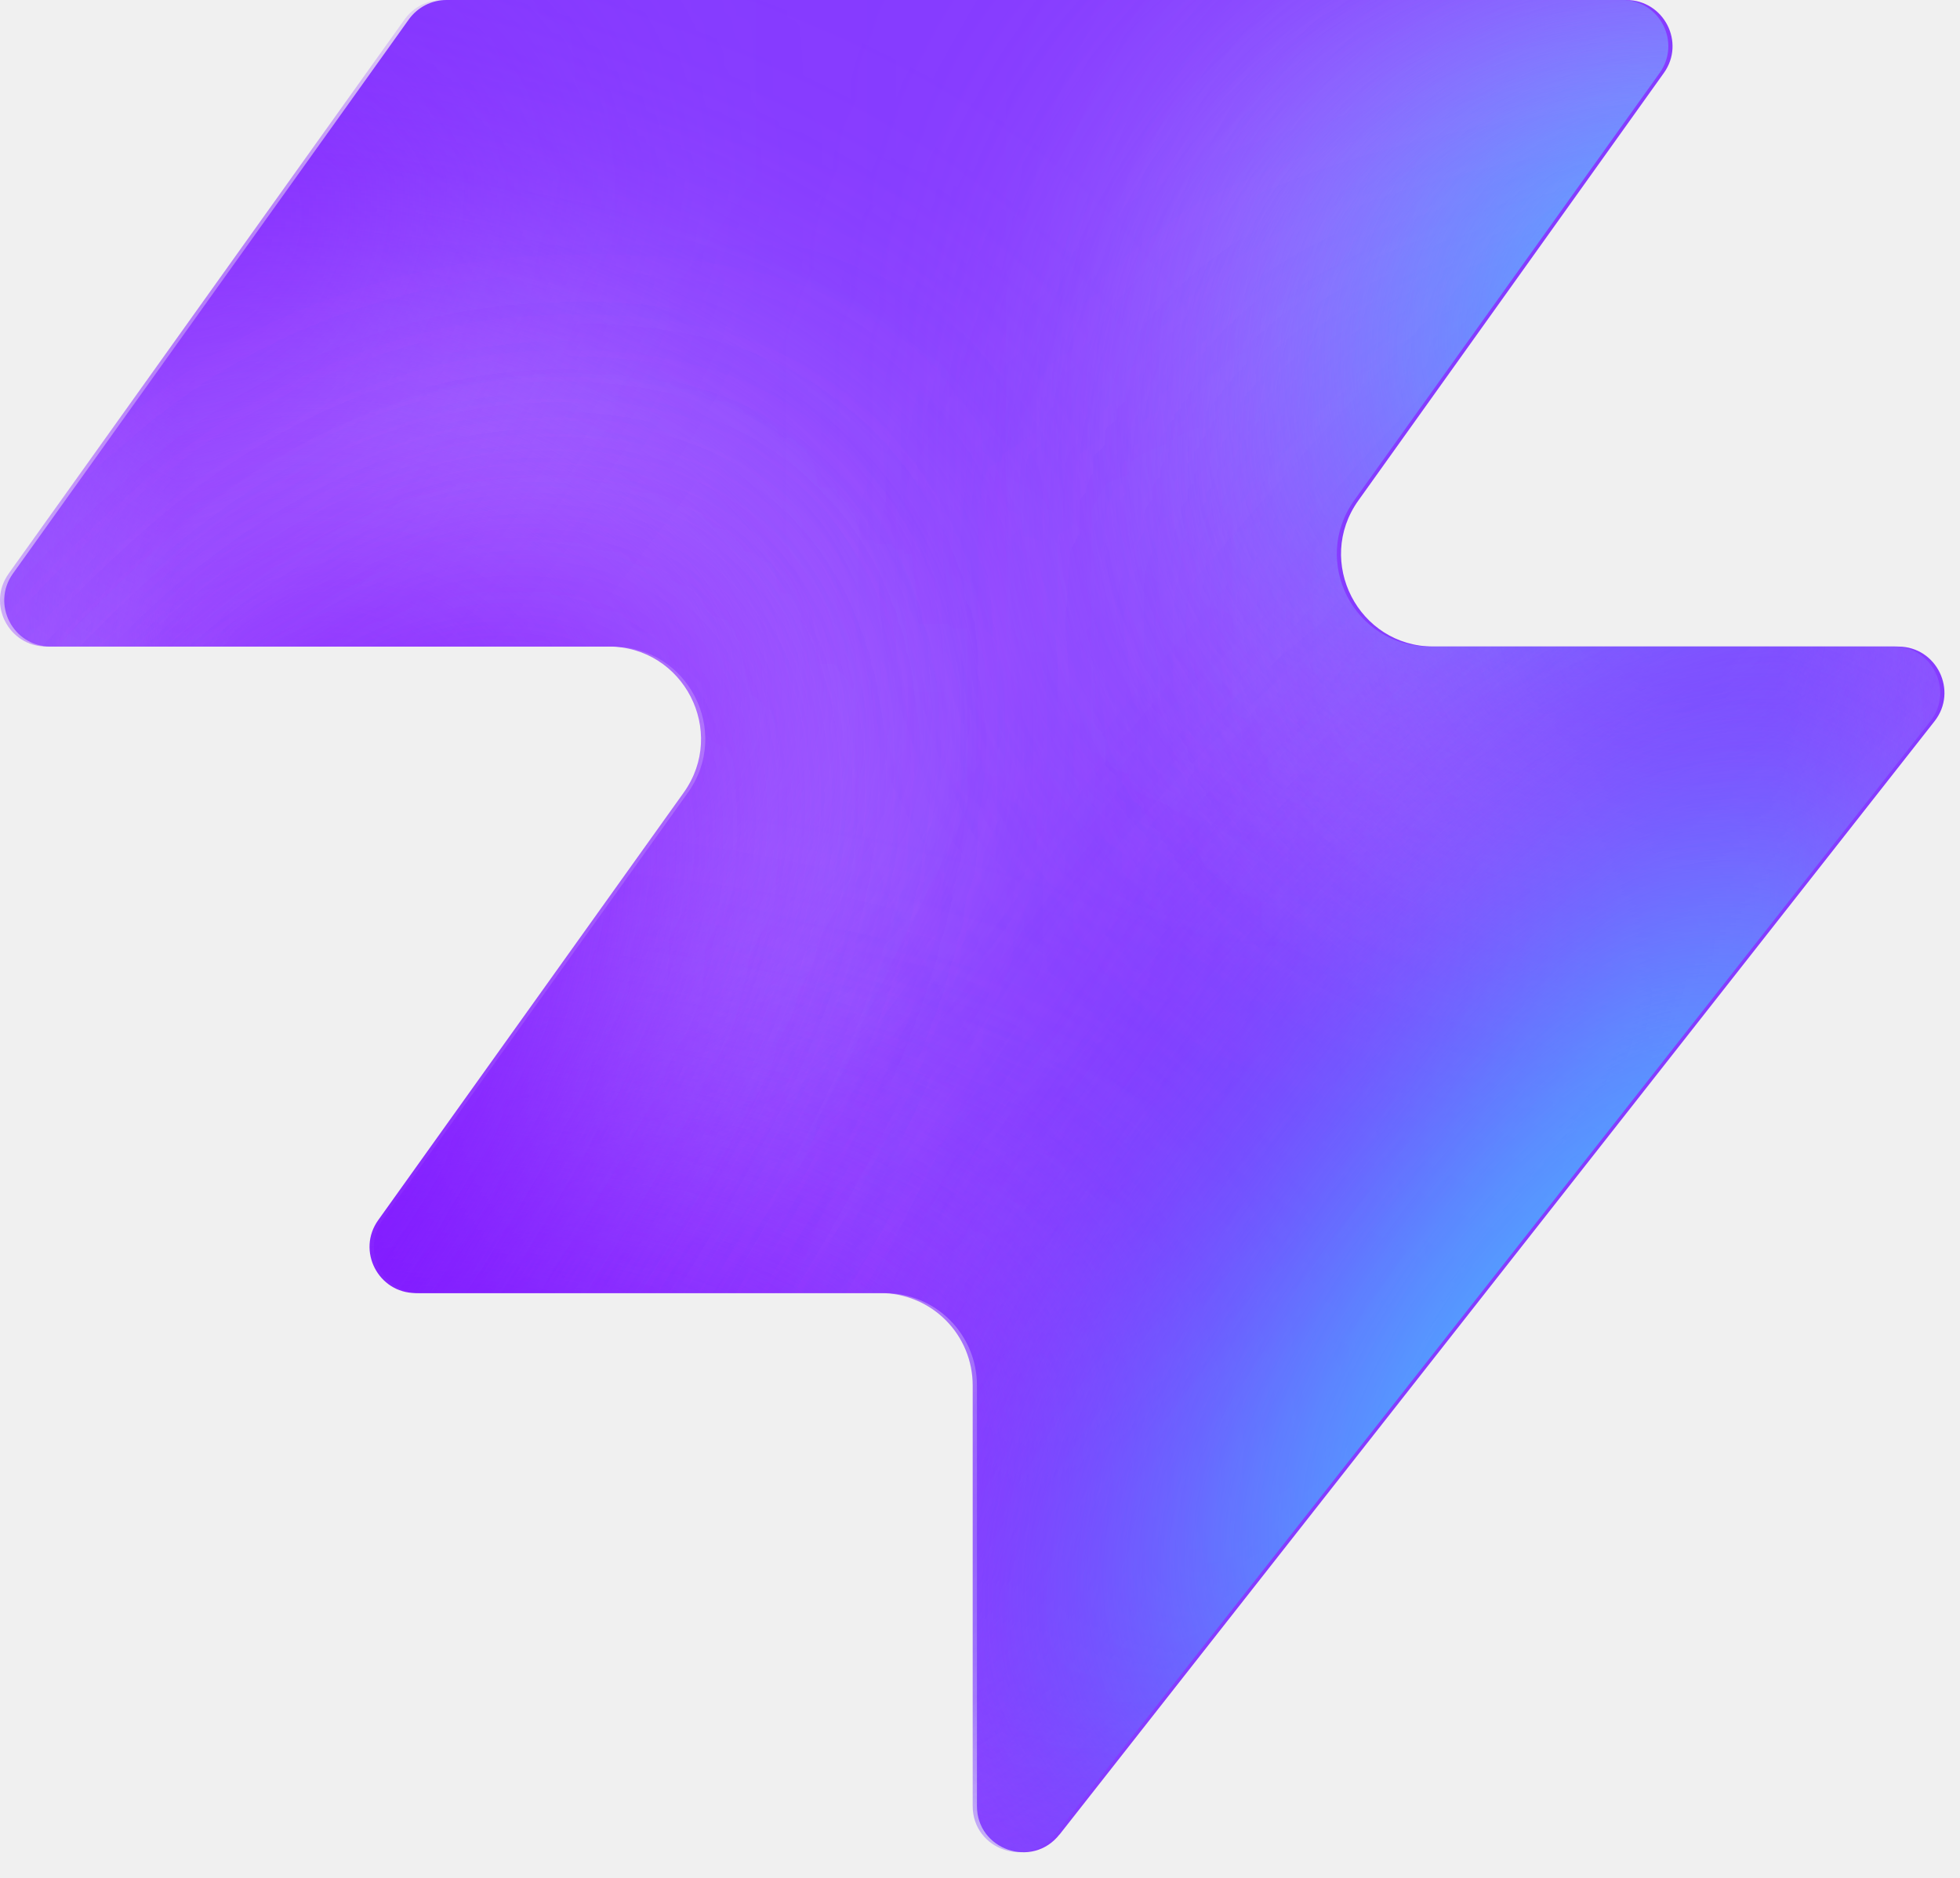
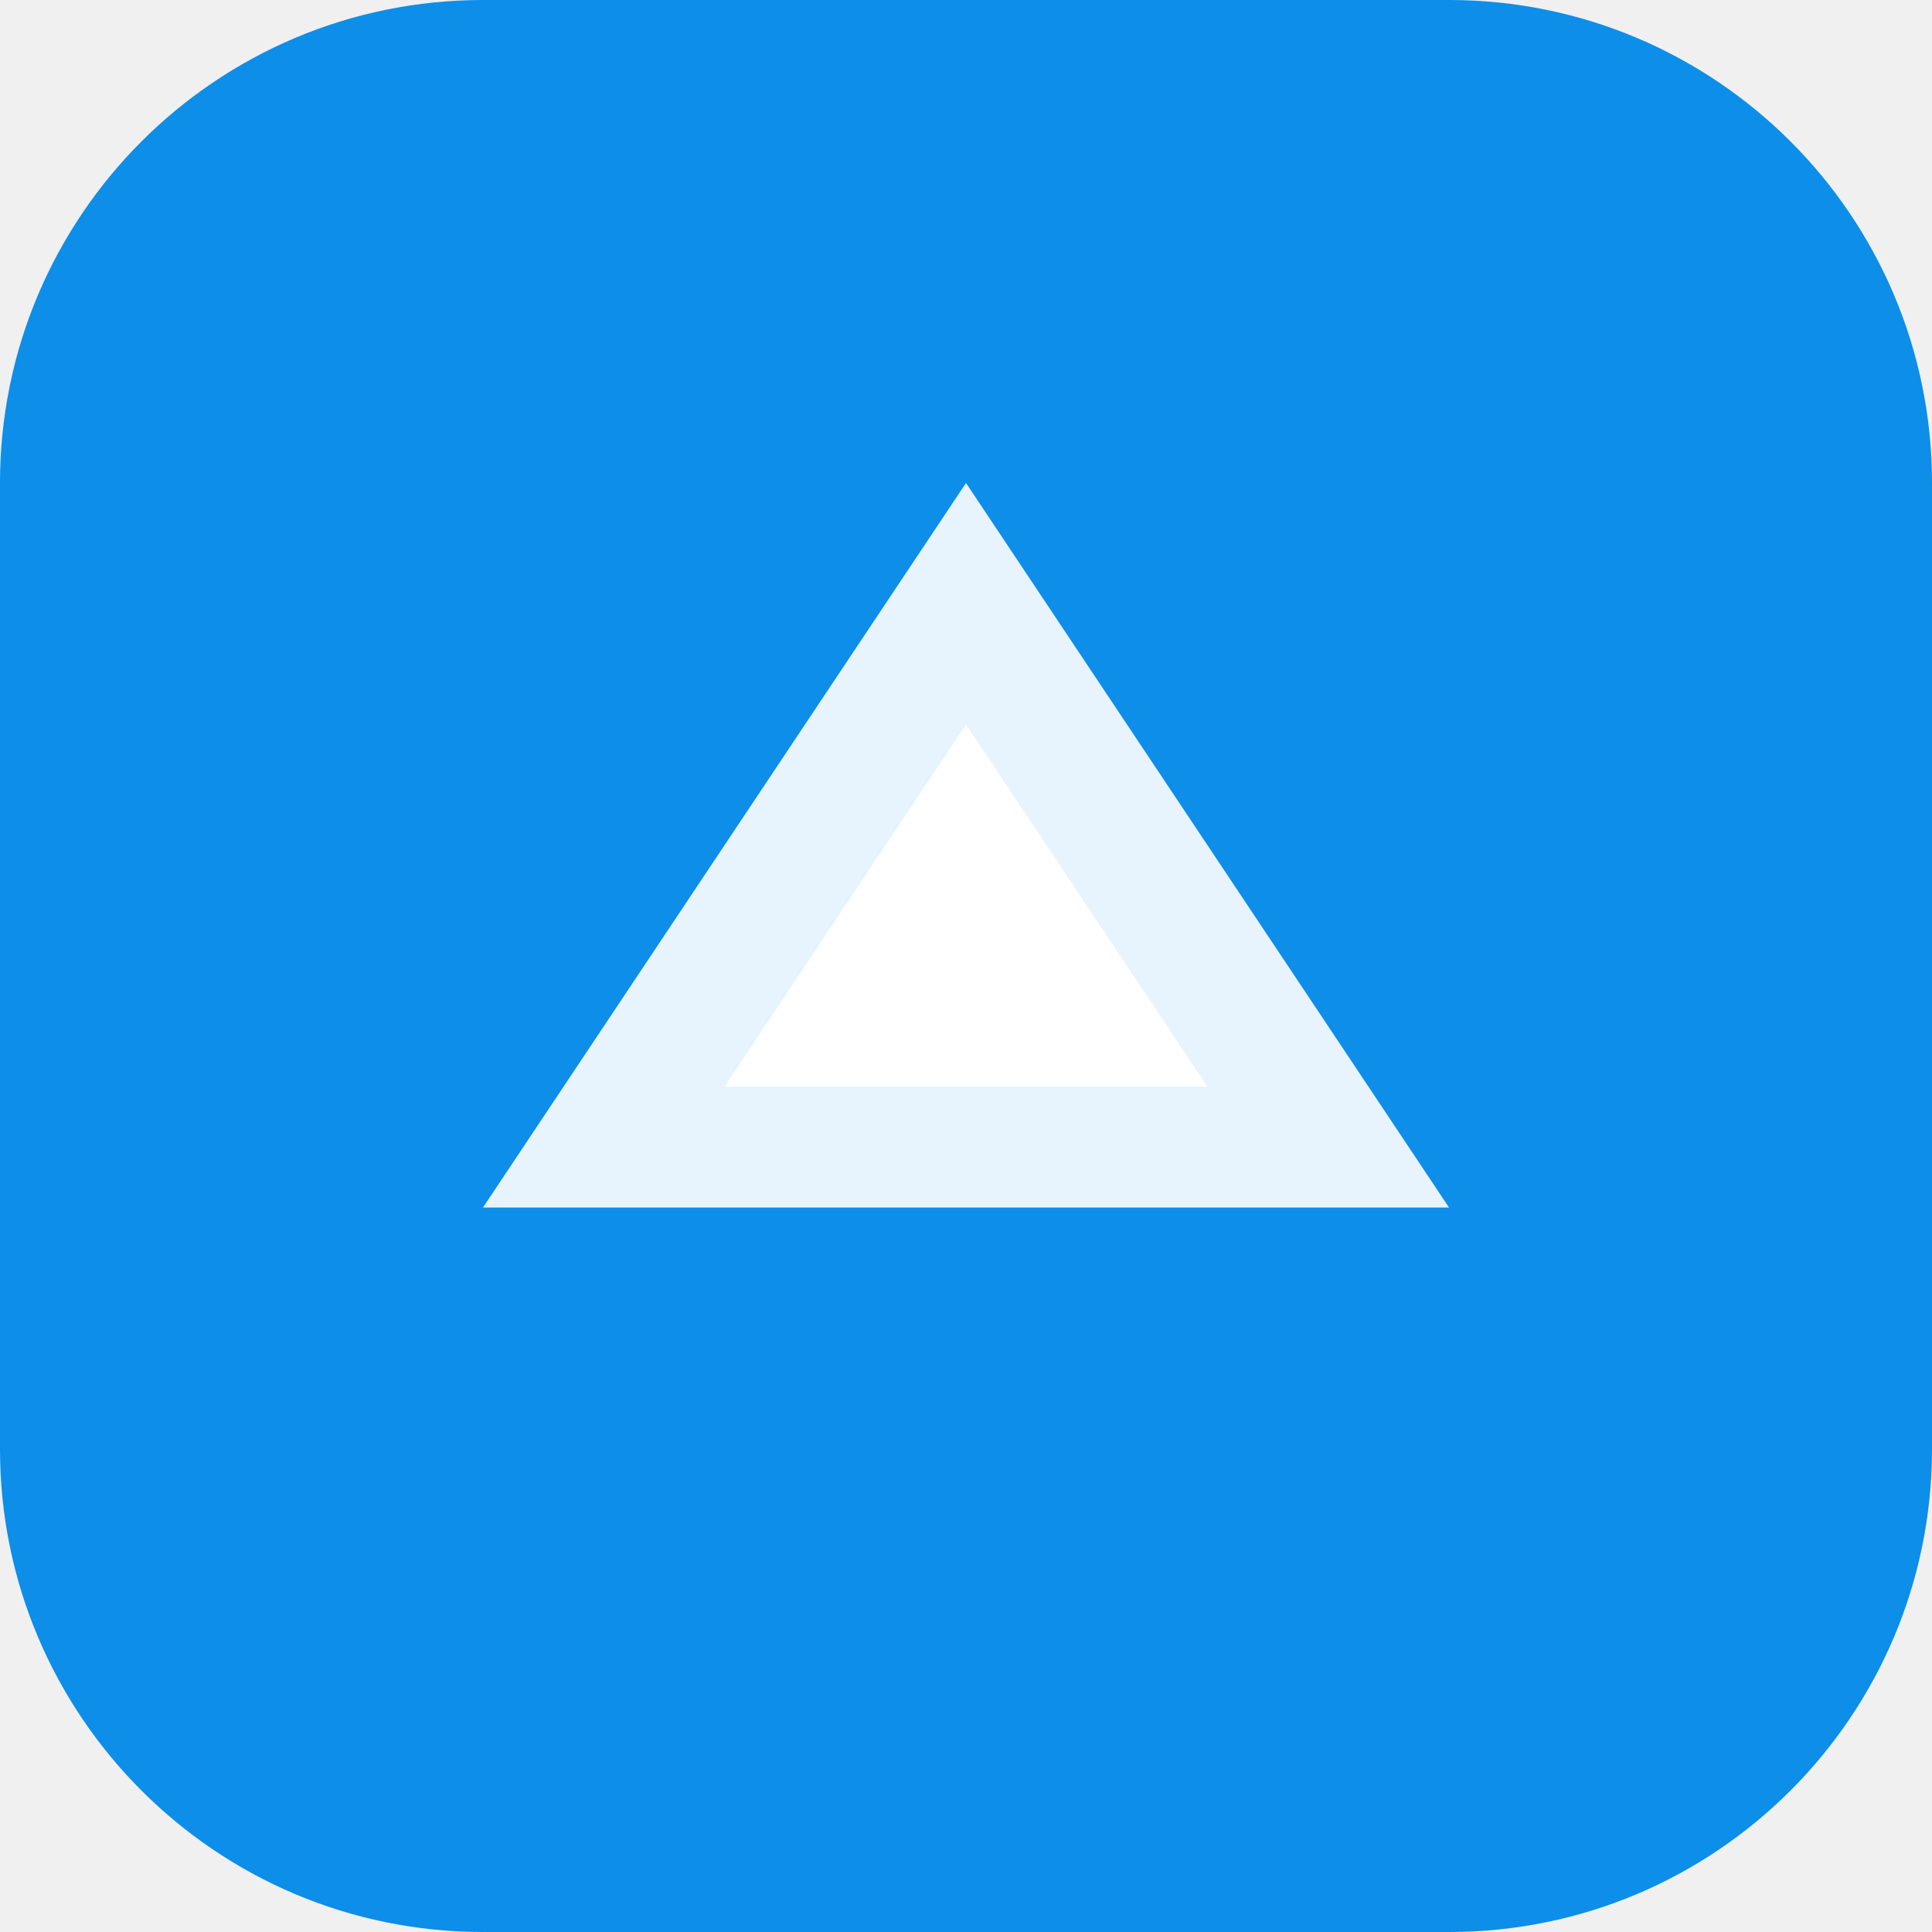
- <svg xmlns="http://www.w3.org/2000/svg" width="48" height="46" fill="none" viewBox="0 0 48 46">
-   <path fill="#863bff" d="M25.946 44.938c-.664.845-2.021.375-2.021-.698V33.937a2.26 2.26 0 0 0-2.262-2.262H10.287c-.92 0-1.456-1.04-.92-1.788l7.48-10.471c1.07-1.497 0-3.578-1.842-3.578H1.237c-.92 0-1.456-1.04-.92-1.788L10.013.474c.214-.297.556-.474.92-.474h28.894c.92 0 1.456 1.04.92 1.788l-7.48 10.471c-1.07 1.498 0 3.579 1.842 3.579h11.377c.943 0 1.473 1.088.89 1.83L25.947 44.94z" style="fill:#863bff;fill:color(display-p3 .525 .23 1);fill-opacity:1" />
-   <mask id="a" width="48" height="46" x="0" y="0" maskUnits="userSpaceOnUse" style="mask-type:alpha">
-     <path fill="#000" d="M25.842 44.938c-.664.844-2.021.375-2.021-.698V33.937a2.26 2.26 0 0 0-2.262-2.262H10.183c-.92 0-1.456-1.04-.92-1.788l7.48-10.471c1.07-1.498 0-3.579-1.842-3.579H1.133c-.92 0-1.456-1.04-.92-1.787L9.91.473c.214-.297.556-.474.92-.474h28.894c.92 0 1.456 1.04.92 1.788l-7.48 10.471c-1.07 1.498 0 3.578 1.842 3.578h11.377c.943 0 1.473 1.088.89 1.832L25.843 44.94z" style="fill:#000;fill-opacity:1" />
-   </mask>
-   <g mask="url(#a)">
-     <g filter="url(#b)">
-       <ellipse cx="5.508" cy="14.704" fill="#ede6ff" rx="5.508" ry="14.704" style="fill:#ede6ff;fill:color(display-p3 .927 .903 1);fill-opacity:1" transform="matrix(.00324 1 1 -.00324 -4.47 31.516)" />
-     </g>
-     <g filter="url(#c)">
-       <ellipse cx="10.399" cy="29.851" fill="#ede6ff" rx="10.399" ry="29.851" style="fill:#ede6ff;fill:color(display-p3 .927 .903 1);fill-opacity:1" transform="matrix(.00324 1 1 -.00324 -39.328 7.883)" />
-     </g>
-     <g filter="url(#d)">
-       <ellipse cx="5.508" cy="30.487" fill="#7e14ff" rx="5.508" ry="30.487" style="fill:#7e14ff;fill:color(display-p3 .492 .077 1);fill-opacity:1" transform="rotate(89.814 -25.913 -14.639)scale(1 -1)" />
-     </g>
-     <g filter="url(#e)">
-       <ellipse cx="5.508" cy="30.599" fill="#7e14ff" rx="5.508" ry="30.599" style="fill:#7e14ff;fill:color(display-p3 .492 .077 1);fill-opacity:1" transform="rotate(89.814 -32.644 -3.334)scale(1 -1)" />
-     </g>
-     <g filter="url(#f)">
-       <ellipse cx="5.508" cy="30.599" fill="#7e14ff" rx="5.508" ry="30.599" style="fill:#7e14ff;fill:color(display-p3 .492 .077 1);fill-opacity:1" transform="matrix(.00324 1 1 -.00324 -34.34 30.47)" />
-     </g>
-     <g filter="url(#g)">
-       <ellipse cx="14.072" cy="22.078" fill="#ede6ff" rx="14.072" ry="22.078" style="fill:#ede6ff;fill:color(display-p3 .927 .903 1);fill-opacity:1" transform="rotate(93.35 24.506 48.493)scale(-1 1)" />
-     </g>
-     <g filter="url(#h)">
-       <ellipse cx="3.47" cy="21.501" fill="#7e14ff" rx="3.47" ry="21.501" style="fill:#7e14ff;fill:color(display-p3 .492 .077 1);fill-opacity:1" transform="rotate(89.009 28.708 47.59)scale(-1 1)" />
-     </g>
-     <g filter="url(#i)">
-       <ellipse cx="3.47" cy="21.501" fill="#7e14ff" rx="3.47" ry="21.501" style="fill:#7e14ff;fill:color(display-p3 .492 .077 1);fill-opacity:1" transform="rotate(89.009 28.708 47.59)scale(-1 1)" />
-     </g>
-     <g filter="url(#j)">
-       <ellipse cx=".387" cy="8.972" fill="#7e14ff" rx="4.407" ry="29.108" style="fill:#7e14ff;fill:color(display-p3 .492 .077 1);fill-opacity:1" transform="rotate(39.51 .387 8.972)" />
-     </g>
-     <g filter="url(#k)">
-       <ellipse cx="47.523" cy="-6.092" fill="#7e14ff" rx="4.407" ry="29.108" style="fill:#7e14ff;fill:color(display-p3 .492 .077 1);fill-opacity:1" transform="rotate(37.892 47.523 -6.092)" />
-     </g>
-     <g filter="url(#l)">
-       <ellipse cx="41.412" cy="6.333" fill="#47bfff" rx="5.971" ry="9.665" style="fill:#47bfff;fill:color(display-p3 .28 .748 1);fill-opacity:1" transform="rotate(37.892 41.412 6.333)" />
-     </g>
-     <g filter="url(#m)">
-       <ellipse cx="-1.879" cy="38.332" fill="#7e14ff" rx="4.407" ry="29.108" style="fill:#7e14ff;fill:color(display-p3 .492 .077 1);fill-opacity:1" transform="rotate(37.892 -1.88 38.332)" />
-     </g>
-     <g filter="url(#n)">
-       <ellipse cx="-1.879" cy="38.332" fill="#7e14ff" rx="4.407" ry="29.108" style="fill:#7e14ff;fill:color(display-p3 .492 .077 1);fill-opacity:1" transform="rotate(37.892 -1.88 38.332)" />
-     </g>
-     <g filter="url(#o)">
-       <ellipse cx="35.651" cy="29.907" fill="#7e14ff" rx="4.407" ry="29.108" style="fill:#7e14ff;fill:color(display-p3 .492 .077 1);fill-opacity:1" transform="rotate(37.892 35.651 29.907)" />
-     </g>
-     <g filter="url(#p)">
-       <ellipse cx="38.418" cy="32.4" fill="#47bfff" rx="5.971" ry="15.297" style="fill:#47bfff;fill:color(display-p3 .28 .748 1);fill-opacity:1" transform="rotate(37.892 38.418 32.4)" />
-     </g>
-   </g>
-   <defs>
-     <filter id="b" width="60.045" height="41.654" x="-19.77" y="16.149" color-interpolation-filters="sRGB" filterUnits="userSpaceOnUse">
-       <feFlood flood-opacity="0" result="BackgroundImageFix" />
-       <feBlend in="SourceGraphic" in2="BackgroundImageFix" result="shape" />
-       <feGaussianBlur result="effect1_foregroundBlur_2002_17158" stdDeviation="7.659" />
-     </filter>
-     <filter id="c" width="90.34" height="51.437" x="-54.613" y="-7.533" color-interpolation-filters="sRGB" filterUnits="userSpaceOnUse">
-       <feFlood flood-opacity="0" result="BackgroundImageFix" />
-       <feBlend in="SourceGraphic" in2="BackgroundImageFix" result="shape" />
-       <feGaussianBlur result="effect1_foregroundBlur_2002_17158" stdDeviation="7.659" />
-     </filter>
-     <filter id="d" width="79.355" height="29.4" x="-49.64" y="2.03" color-interpolation-filters="sRGB" filterUnits="userSpaceOnUse">
-       <feFlood flood-opacity="0" result="BackgroundImageFix" />
-       <feBlend in="SourceGraphic" in2="BackgroundImageFix" result="shape" />
-       <feGaussianBlur result="effect1_foregroundBlur_2002_17158" stdDeviation="4.596" />
-     </filter>
-     <filter id="e" width="79.579" height="29.4" x="-45.045" y="20.029" color-interpolation-filters="sRGB" filterUnits="userSpaceOnUse">
-       <feFlood flood-opacity="0" result="BackgroundImageFix" />
-       <feBlend in="SourceGraphic" in2="BackgroundImageFix" result="shape" />
-       <feGaussianBlur result="effect1_foregroundBlur_2002_17158" stdDeviation="4.596" />
-     </filter>
-     <filter id="f" width="79.579" height="29.4" x="-43.513" y="21.178" color-interpolation-filters="sRGB" filterUnits="userSpaceOnUse">
-       <feFlood flood-opacity="0" result="BackgroundImageFix" />
-       <feBlend in="SourceGraphic" in2="BackgroundImageFix" result="shape" />
-       <feGaussianBlur result="effect1_foregroundBlur_2002_17158" stdDeviation="4.596" />
-     </filter>
-     <filter id="g" width="74.749" height="58.852" x="15.756" y="-17.901" color-interpolation-filters="sRGB" filterUnits="userSpaceOnUse">
-       <feFlood flood-opacity="0" result="BackgroundImageFix" />
-       <feBlend in="SourceGraphic" in2="BackgroundImageFix" result="shape" />
-       <feGaussianBlur result="effect1_foregroundBlur_2002_17158" stdDeviation="7.659" />
-     </filter>
-     <filter id="h" width="61.377" height="25.362" x="23.548" y="2.284" color-interpolation-filters="sRGB" filterUnits="userSpaceOnUse">
-       <feFlood flood-opacity="0" result="BackgroundImageFix" />
-       <feBlend in="SourceGraphic" in2="BackgroundImageFix" result="shape" />
-       <feGaussianBlur result="effect1_foregroundBlur_2002_17158" stdDeviation="4.596" />
-     </filter>
-     <filter id="i" width="61.377" height="25.362" x="23.548" y="2.284" color-interpolation-filters="sRGB" filterUnits="userSpaceOnUse">
-       <feFlood flood-opacity="0" result="BackgroundImageFix" />
-       <feBlend in="SourceGraphic" in2="BackgroundImageFix" result="shape" />
-       <feGaussianBlur result="effect1_foregroundBlur_2002_17158" stdDeviation="4.596" />
-     </filter>
-     <filter id="j" width="56.045" height="63.649" x="-27.636" y="-22.853" color-interpolation-filters="sRGB" filterUnits="userSpaceOnUse">
-       <feFlood flood-opacity="0" result="BackgroundImageFix" />
-       <feBlend in="SourceGraphic" in2="BackgroundImageFix" result="shape" />
-       <feGaussianBlur result="effect1_foregroundBlur_2002_17158" stdDeviation="4.596" />
-     </filter>
-     <filter id="k" width="54.814" height="64.646" x="20.116" y="-38.415" color-interpolation-filters="sRGB" filterUnits="userSpaceOnUse">
-       <feFlood flood-opacity="0" result="BackgroundImageFix" />
-       <feBlend in="SourceGraphic" in2="BackgroundImageFix" result="shape" />
-       <feGaussianBlur result="effect1_foregroundBlur_2002_17158" stdDeviation="4.596" />
-     </filter>
-     <filter id="l" width="33.541" height="35.313" x="24.641" y="-11.323" color-interpolation-filters="sRGB" filterUnits="userSpaceOnUse">
-       <feFlood flood-opacity="0" result="BackgroundImageFix" />
-       <feBlend in="SourceGraphic" in2="BackgroundImageFix" result="shape" />
-       <feGaussianBlur result="effect1_foregroundBlur_2002_17158" stdDeviation="4.596" />
-     </filter>
-     <filter id="m" width="54.814" height="64.646" x="-29.286" y="6.009" color-interpolation-filters="sRGB" filterUnits="userSpaceOnUse">
-       <feFlood flood-opacity="0" result="BackgroundImageFix" />
-       <feBlend in="SourceGraphic" in2="BackgroundImageFix" result="shape" />
-       <feGaussianBlur result="effect1_foregroundBlur_2002_17158" stdDeviation="4.596" />
-     </filter>
-     <filter id="n" width="54.814" height="64.646" x="-29.286" y="6.009" color-interpolation-filters="sRGB" filterUnits="userSpaceOnUse">
-       <feFlood flood-opacity="0" result="BackgroundImageFix" />
-       <feBlend in="SourceGraphic" in2="BackgroundImageFix" result="shape" />
-       <feGaussianBlur result="effect1_foregroundBlur_2002_17158" stdDeviation="4.596" />
-     </filter>
-     <filter id="o" width="54.814" height="64.646" x="8.244" y="-2.416" color-interpolation-filters="sRGB" filterUnits="userSpaceOnUse">
-       <feFlood flood-opacity="0" result="BackgroundImageFix" />
-       <feBlend in="SourceGraphic" in2="BackgroundImageFix" result="shape" />
-       <feGaussianBlur result="effect1_foregroundBlur_2002_17158" stdDeviation="4.596" />
-     </filter>
-     <filter id="p" width="39.409" height="43.623" x="18.713" y="10.588" color-interpolation-filters="sRGB" filterUnits="userSpaceOnUse">
-       <feFlood flood-opacity="0" result="BackgroundImageFix" />
-       <feBlend in="SourceGraphic" in2="BackgroundImageFix" result="shape" />
-       <feGaussianBlur result="effect1_foregroundBlur_2002_17158" stdDeviation="4.596" />
-     </filter>
-   </defs>
+ <svg xmlns="http://www.w3.org/2000/svg" viewBox="0 0 32 32" fill="none">
+   <rect width="32" height="32" rx="8" fill="#0c8ee9" />
+   <path d="M8 20L16 8L24 20H8Z" fill="white" opacity="0.9" />
+   <path d="M12 18L16 12L20 18H12Z" fill="white" />
</svg>
